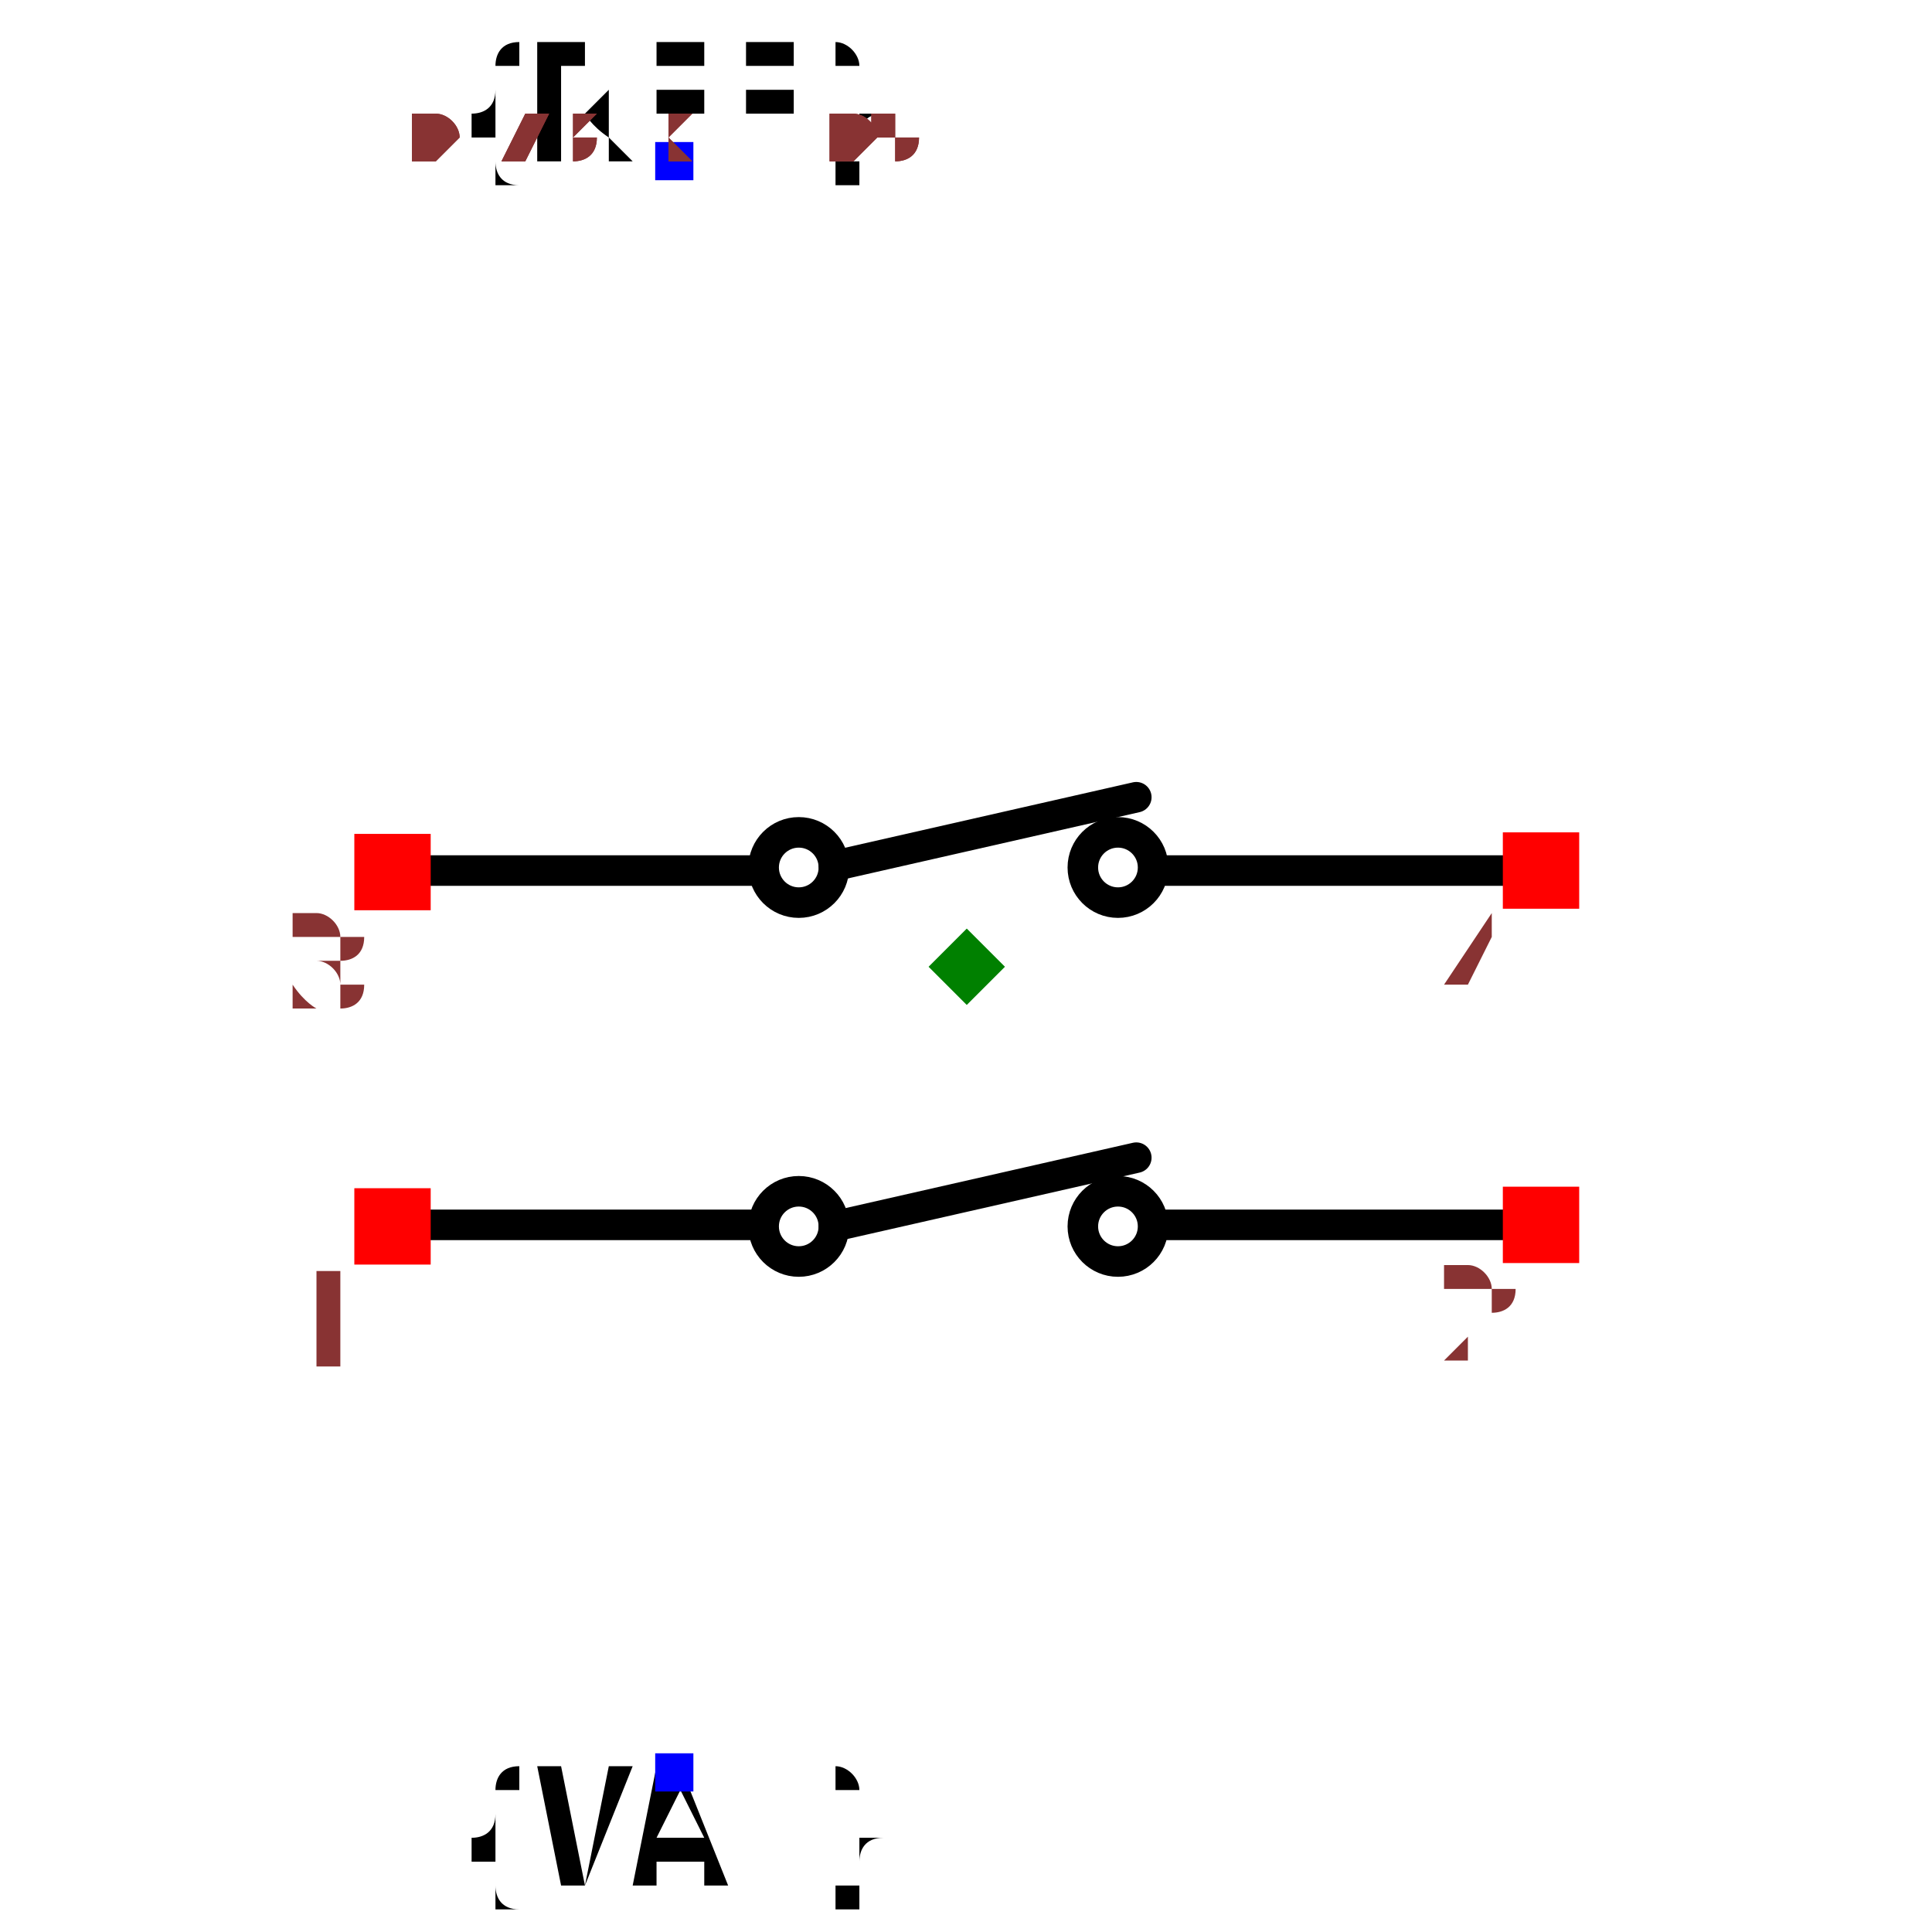
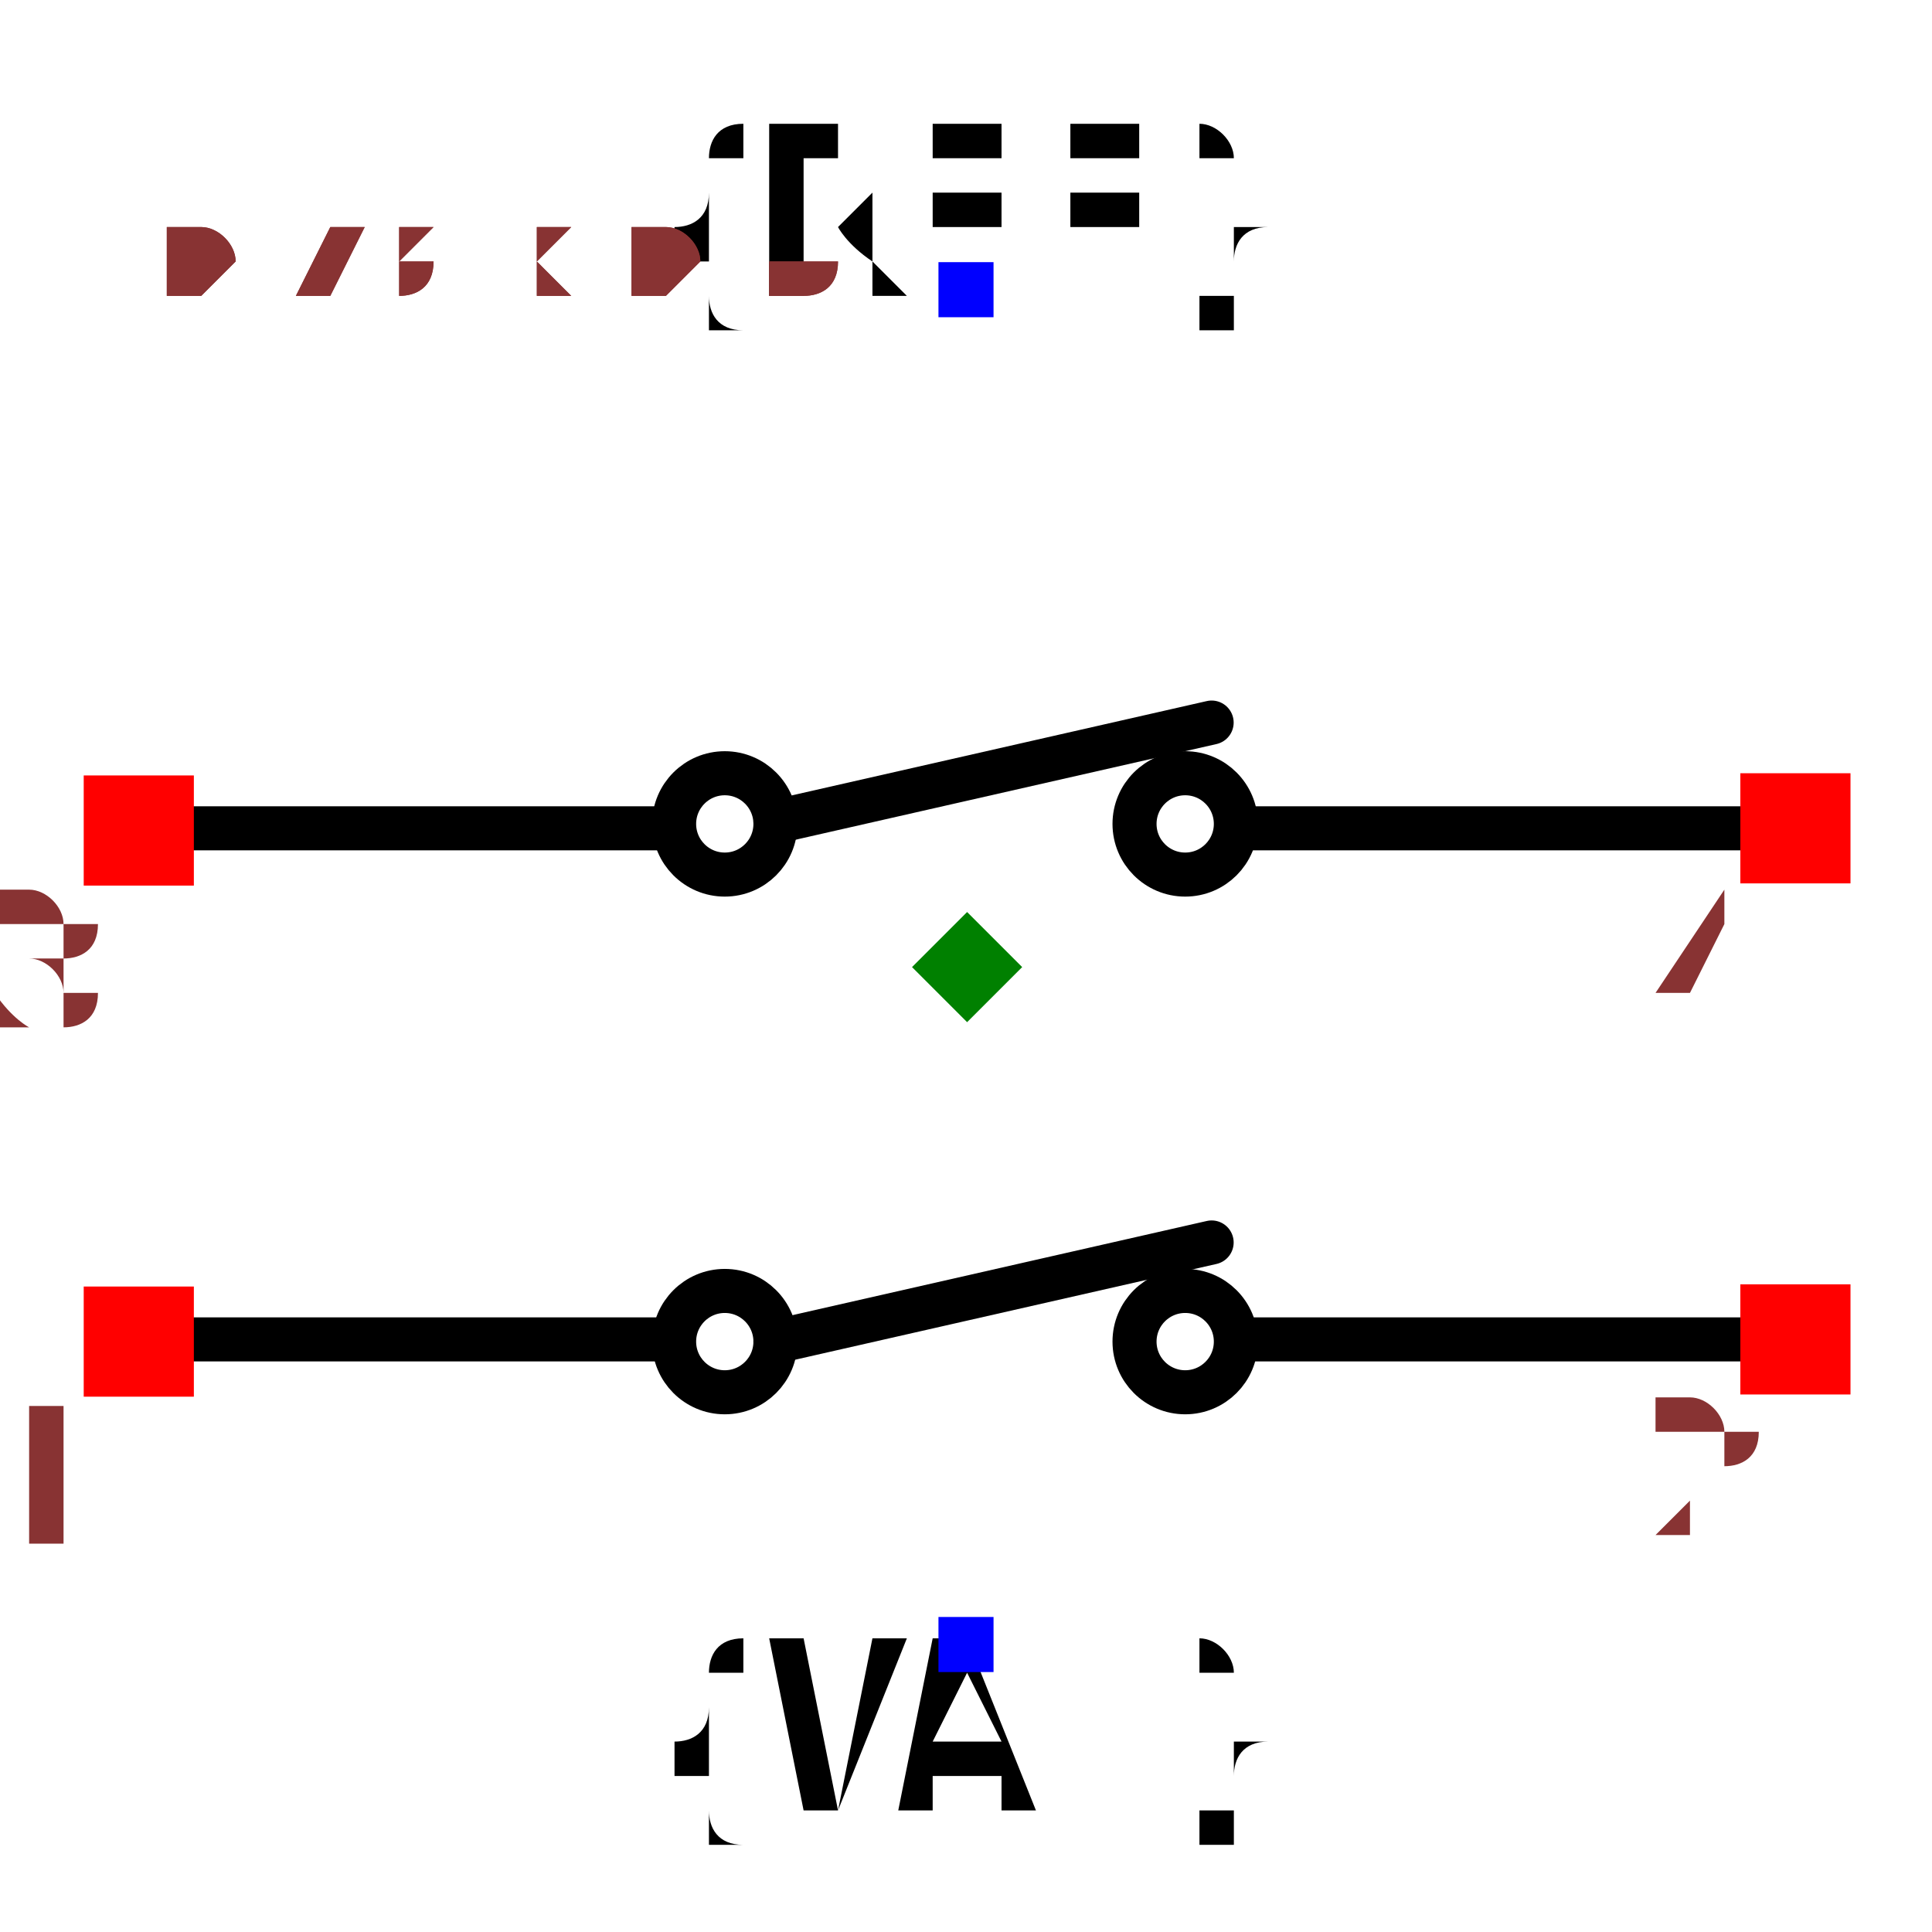
- <svg xmlns="http://www.w3.org/2000/svg" width="150" height="150" viewBox="-0.439 -0.633 0.877 1.265">
+ <svg xmlns="http://www.w3.org/2000/svg" width="150" height="150" viewBox="-0.439 -0.369 0.877 0.737">
  <path d="M-0.362,-0.063 L-0.136,-0.063" fill="none" stroke="black" stroke-width="0.02" stroke-linecap="round" stroke-linejoin="round" />
  <path d="M-0.087,-0.066 L0.111,-0.111" fill="none" stroke="black" stroke-width="0.02" stroke-linecap="round" stroke-linejoin="round" />
  <path d="M0.128,-0.063 L0.369,-0.063" fill="none" stroke="black" stroke-width="0.02" stroke-linecap="round" stroke-linejoin="round" />
  <path d="M-0.362,0.169 L-0.136,0.169" fill="none" stroke="black" stroke-width="0.02" stroke-linecap="round" stroke-linejoin="round" />
  <path d="M-0.087,0.17 L0.111,0.125" fill="none" stroke="black" stroke-width="0.02" stroke-linecap="round" stroke-linejoin="round" />
  <path d="M0.128,0.169 L0.369,0.169" fill="none" stroke="black" stroke-width="0.02" stroke-linecap="round" stroke-linejoin="round" />
-   <text x="-0.191" y="-0.527" dx="0" dy="0" text-anchor="middle" style="font: 0.1px monospace; fill: black">{REF}</text>
-   <rect x="-0.204" y="-0.54" width="0.025" height="0.025" fill="blue" />
-   <text x="-0.191" y="0.527" dx="0" dy="0.075" text-anchor="middle" style="font: 0.1px monospace; fill: black">{VAL}</text>
-   <rect x="-0.204" y="0.515" width="0.025" height="0.025" fill="blue" />
+   <text x="0" y="-0.307" dx="0" dy="0" text-anchor="middle" style="font: 0.1px monospace; fill: black">{REF}</text>
+   <rect x="-0.013" y="-0.32" width="0.025" height="0.025" fill="blue" />
+   <text x="0" y="0.307" dx="0" dy="0.075" text-anchor="middle" style="font: 0.1px monospace; fill: black">{VAL}</text>
+   <rect x="-0.013" y="0.295" width="0.025" height="0.025" fill="blue" />
  <circle cx="0.099" cy="-0.065" r="0.023" fill="none" stroke="black" stroke-width="0.02" />
  <circle cx="0.099" cy="0.17" r="0.023" fill="none" stroke="black" stroke-width="0.02" />
  <circle cx="-0.11" cy="-0.065" r="0.023" fill="none" stroke="black" stroke-width="0.02" />
  <circle cx="-0.11" cy="0.17" r="0.023" fill="none" stroke="black" stroke-width="0.02" />
  <rect x="-0.401" y="0.145" width="0.05" height="0.05" fill="red" />
  <text x="-0.416" y="0.26" text-anchor="middle" style="font: 0.08px monospace; fill: #833;">1</text>
  <rect x="-0.401" y="-0.087" width="0.05" height="0.05" fill="red" />
  <text x="-0.416" y="0.028" text-anchor="middle" style="font: 0.08px monospace; fill: #833;">3</text>
  <rect x="0.351" y="0.144" width="0.05" height="0.05" fill="red" />
  <text x="0.336" y="0.259" text-anchor="middle" style="font: 0.08px monospace; fill: #833;">2</text>
  <rect x="0.351" y="-0.088" width="0.05" height="0.05" fill="red" />
  <text x="0.336" y="0.027" text-anchor="middle" style="font: 0.08px monospace; fill: #833;">4</text>
  <path d="M -1.1102230246251565e-16 -0.025 L 0.025 -1.1102230246251565e-16 L -1.1102230246251565e-16 0.025 L -0.025 -1.1102230246251565e-16 Z" fill="green" />
-   <text x="-0.365" y="-0.527" style="font: 0.05px monospace; fill: #833;">0.73 x 1.05</text>
-   <text x="-0.365" y="-0.527" style="font: 0.05px monospace; fill: #833;">0.73 x 1.05</text>
+   <text x="-0.365" y="-0.307" style="font: 0.05px monospace; fill: #833;">0.73 x 0.61</text>
+   <text x="-0.365" y="-0.307" style="font: 0.05px monospace; fill: #833;">0.73 x 0.61</text>
</svg>
